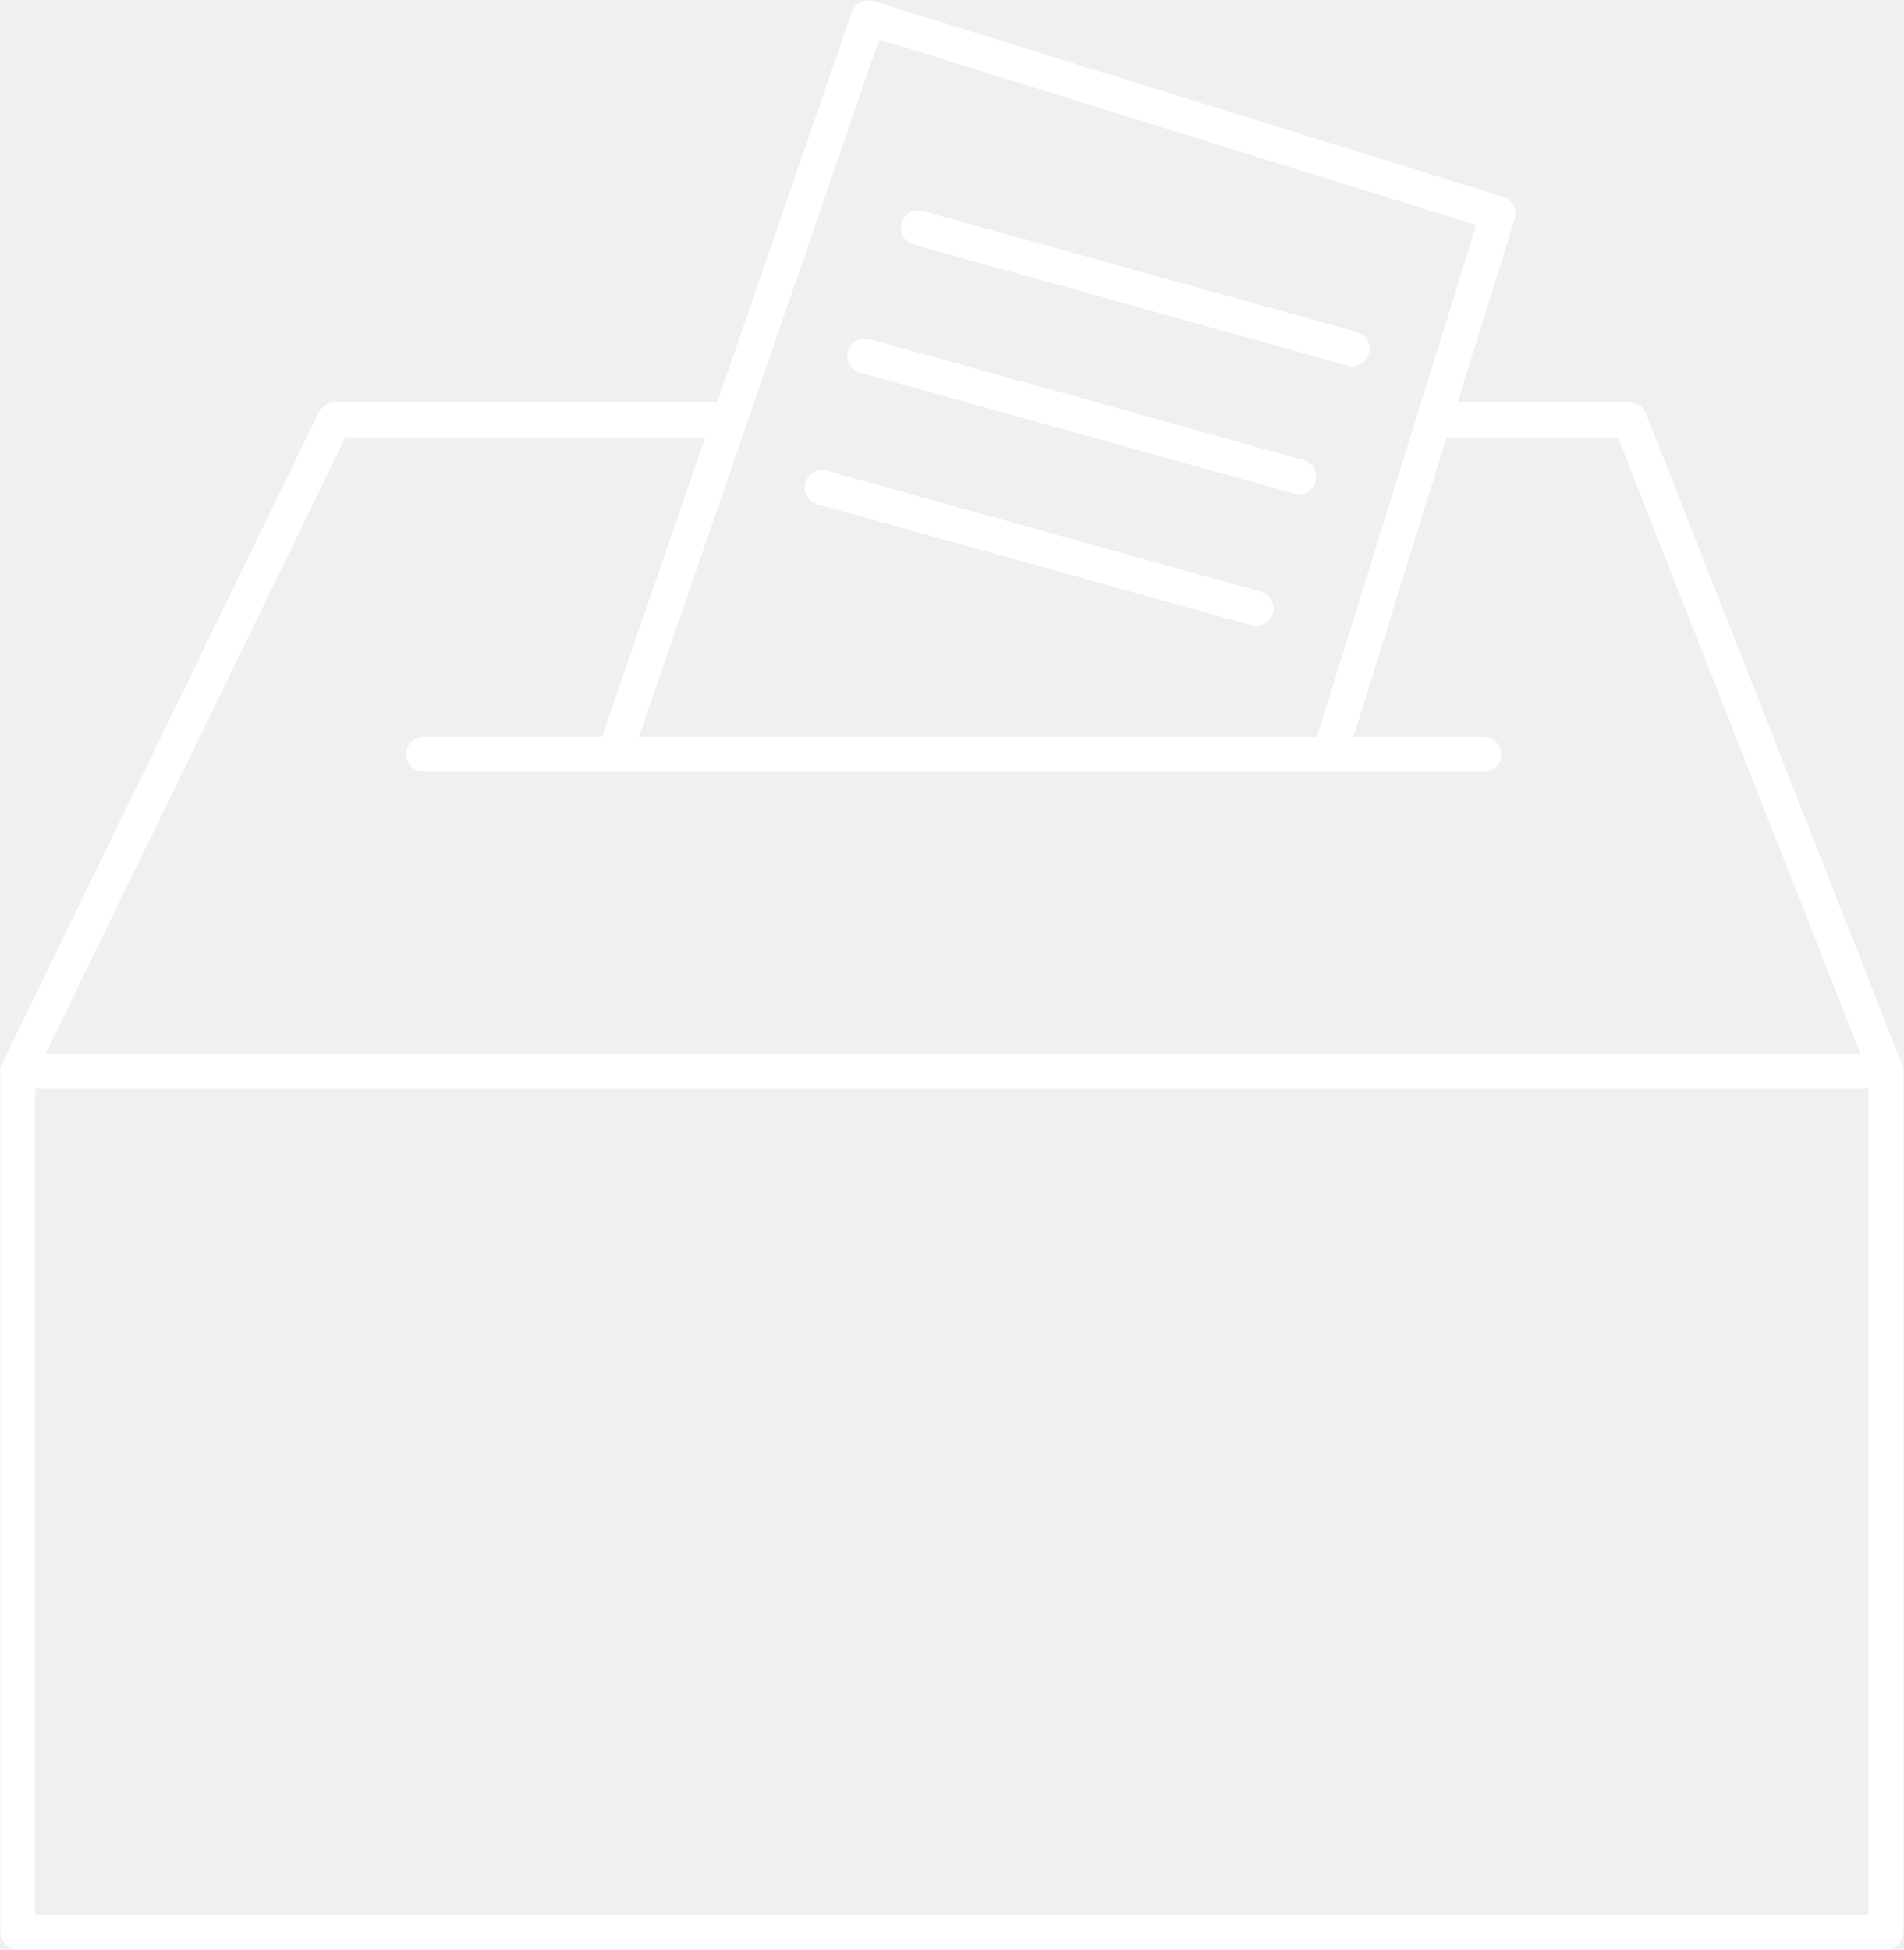
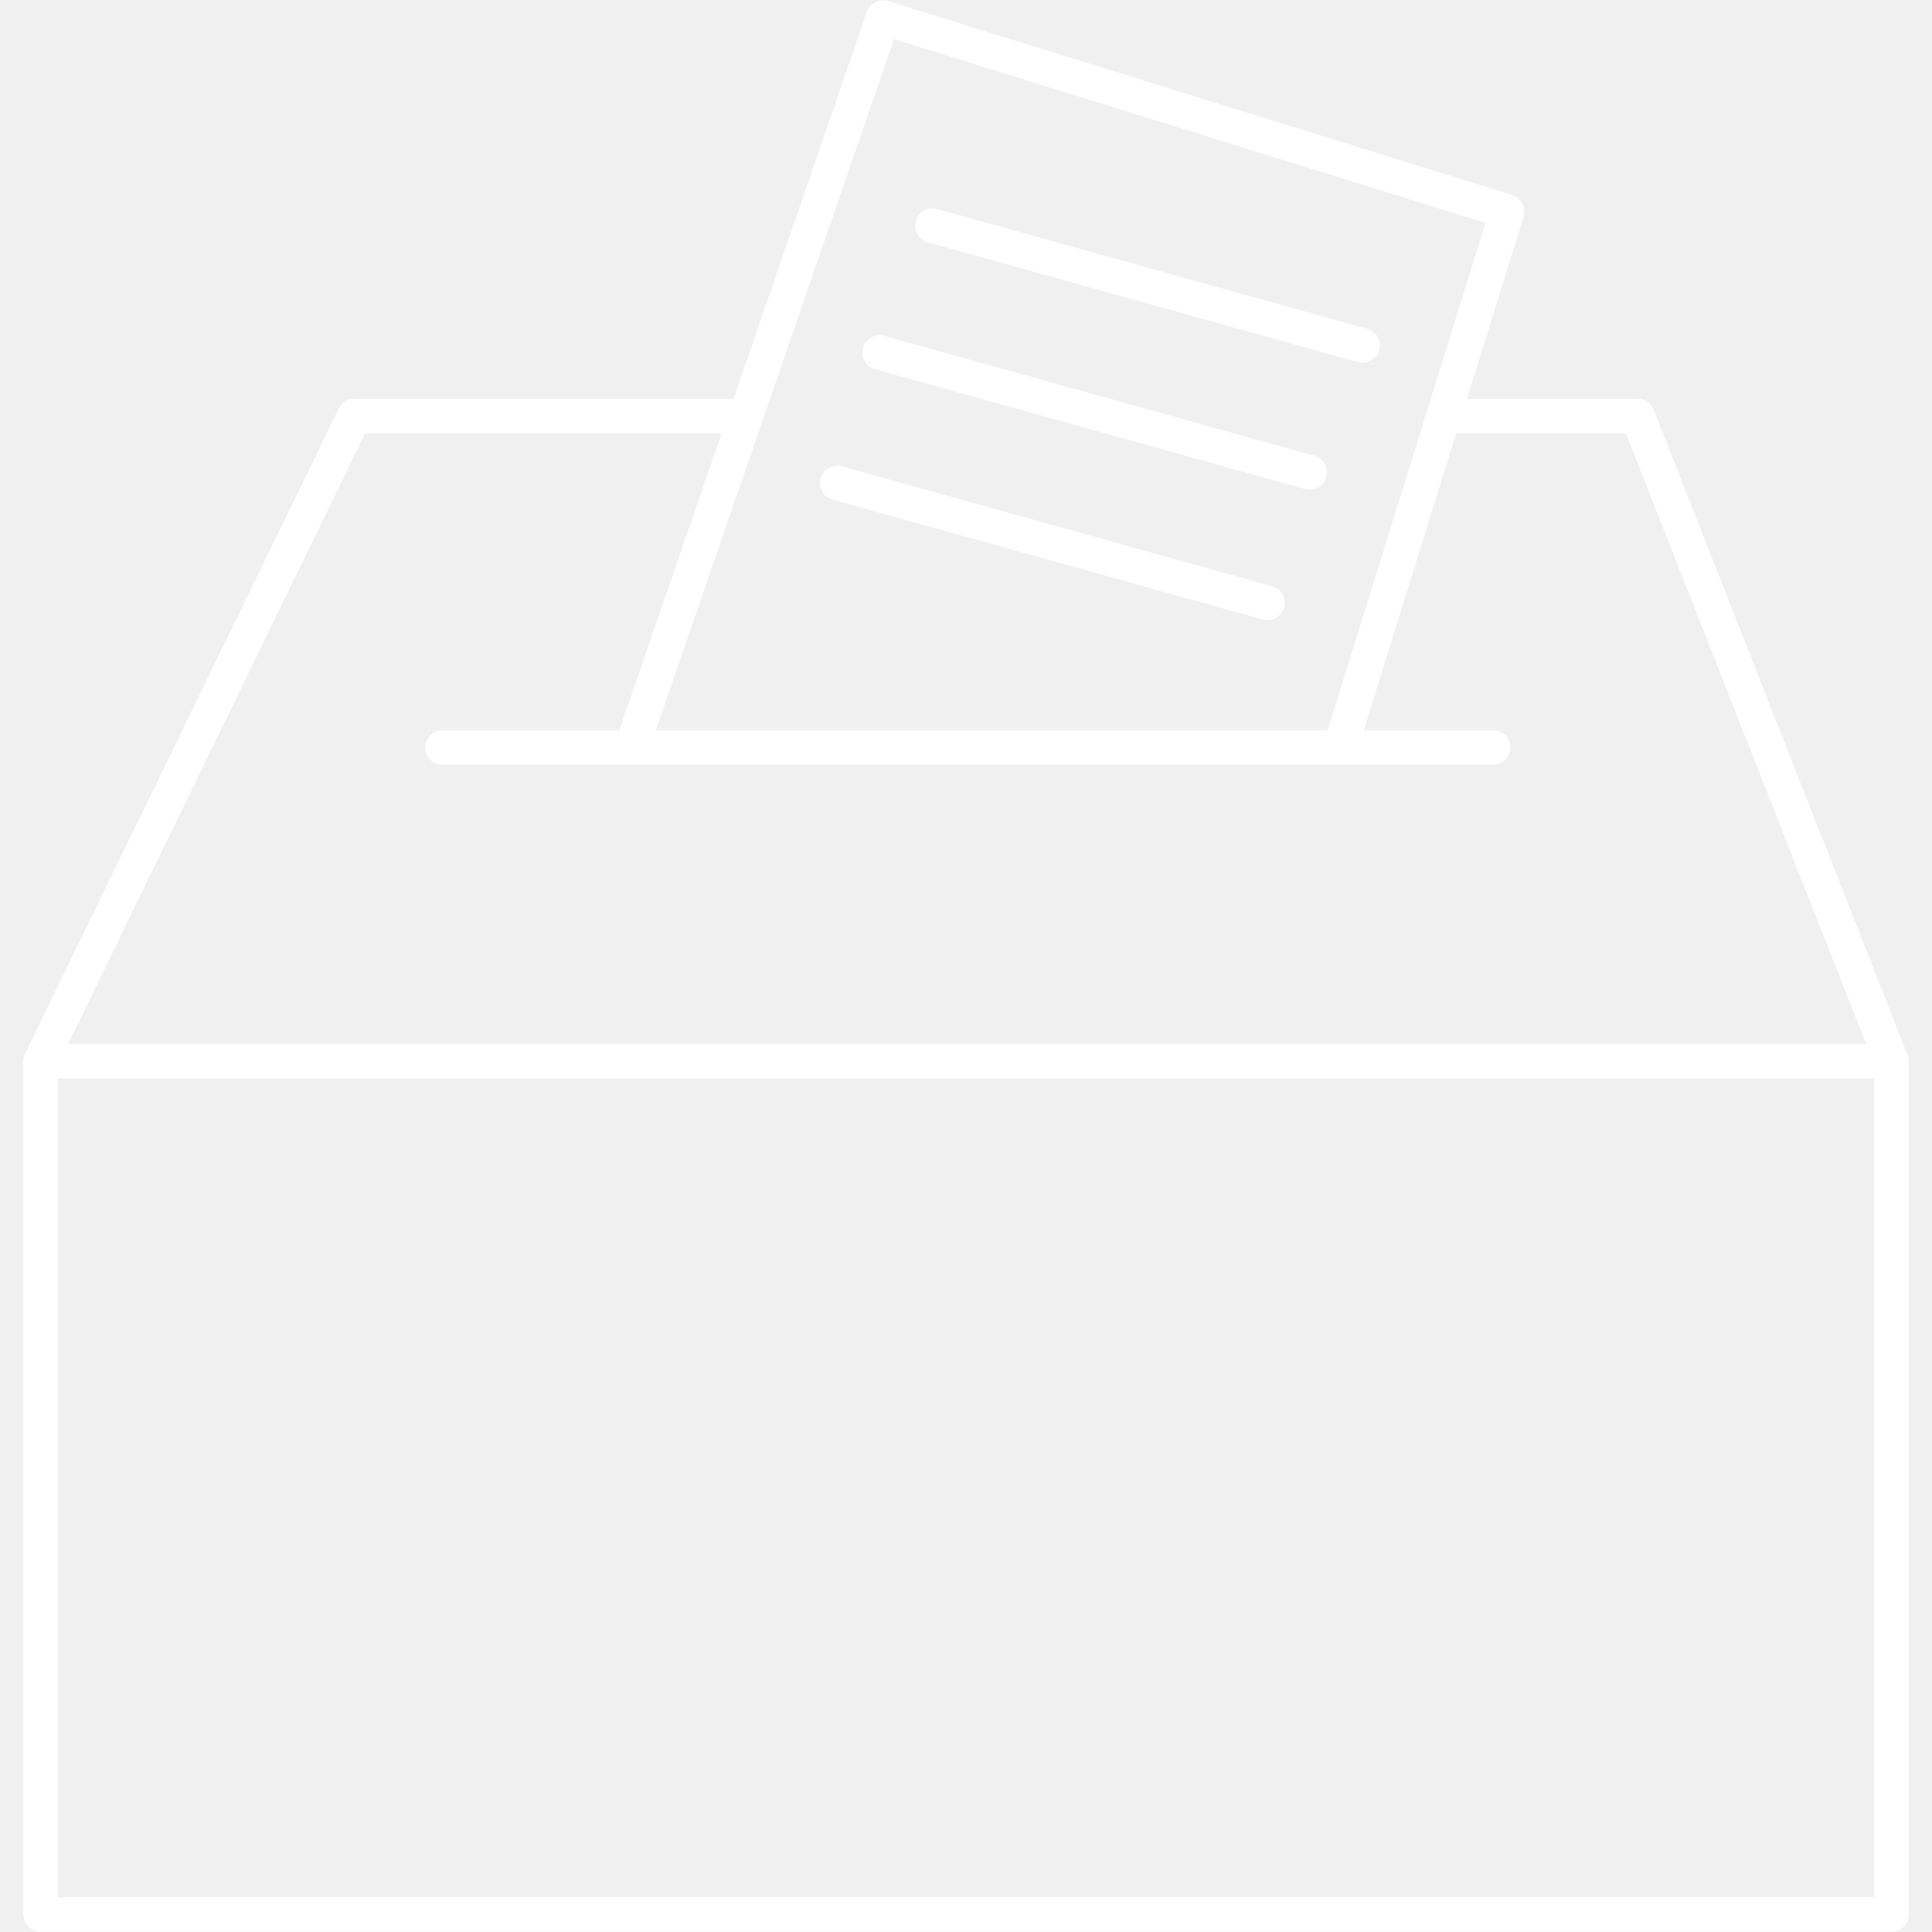
- <svg xmlns="http://www.w3.org/2000/svg" version="1.1" id="Layer_1" x="0px" y="0px" viewBox="0 0 53.5 54.8" style="enable-background:new 0 0 53.5 54.8;" xml:space="preserve">
+ <svg xmlns="http://www.w3.org/2000/svg" version="1.1" id="Layer_1" width="24" height="24" x="0px" y="0px" viewBox="0 0 53.5 54.8" style="enable-background:new 0 0 53.5 54.8;" xml:space="preserve">
  <style type="text/css">
	.st0{fill:none;stroke:white;stroke-width:0.978;stroke-linecap:round;stroke-linejoin:round;stroke-miterlimit:10;}
</style>
  <g>
    <polyline class="st0" points="20.5,11.8 9.4,11.8 0.5,30.1 0.5,54.3 53,54.3 53,30.1 45.8,11.8 40.3,11.8  " />
    <polyline class="st0" points="17.3,21.1 24.4,0.5 42.1,6 37.4,21.1  " />
    <line class="st0" x1="11.9" y1="21.2" x2="41.7" y2="21.2" />
    <line class="st0" x1="0.5" y1="30.1" x2="53" y2="30.1" />
    <line class="st0" x1="25.8" y1="6.4" x2="38" y2="9.8" />
    <line class="st0" x1="24.3" y1="10" x2="36.5" y2="13.4" />
    <line class="st0" x1="23.1" y1="13.7" x2="35.3" y2="17.1" />
  </g>
</svg>
